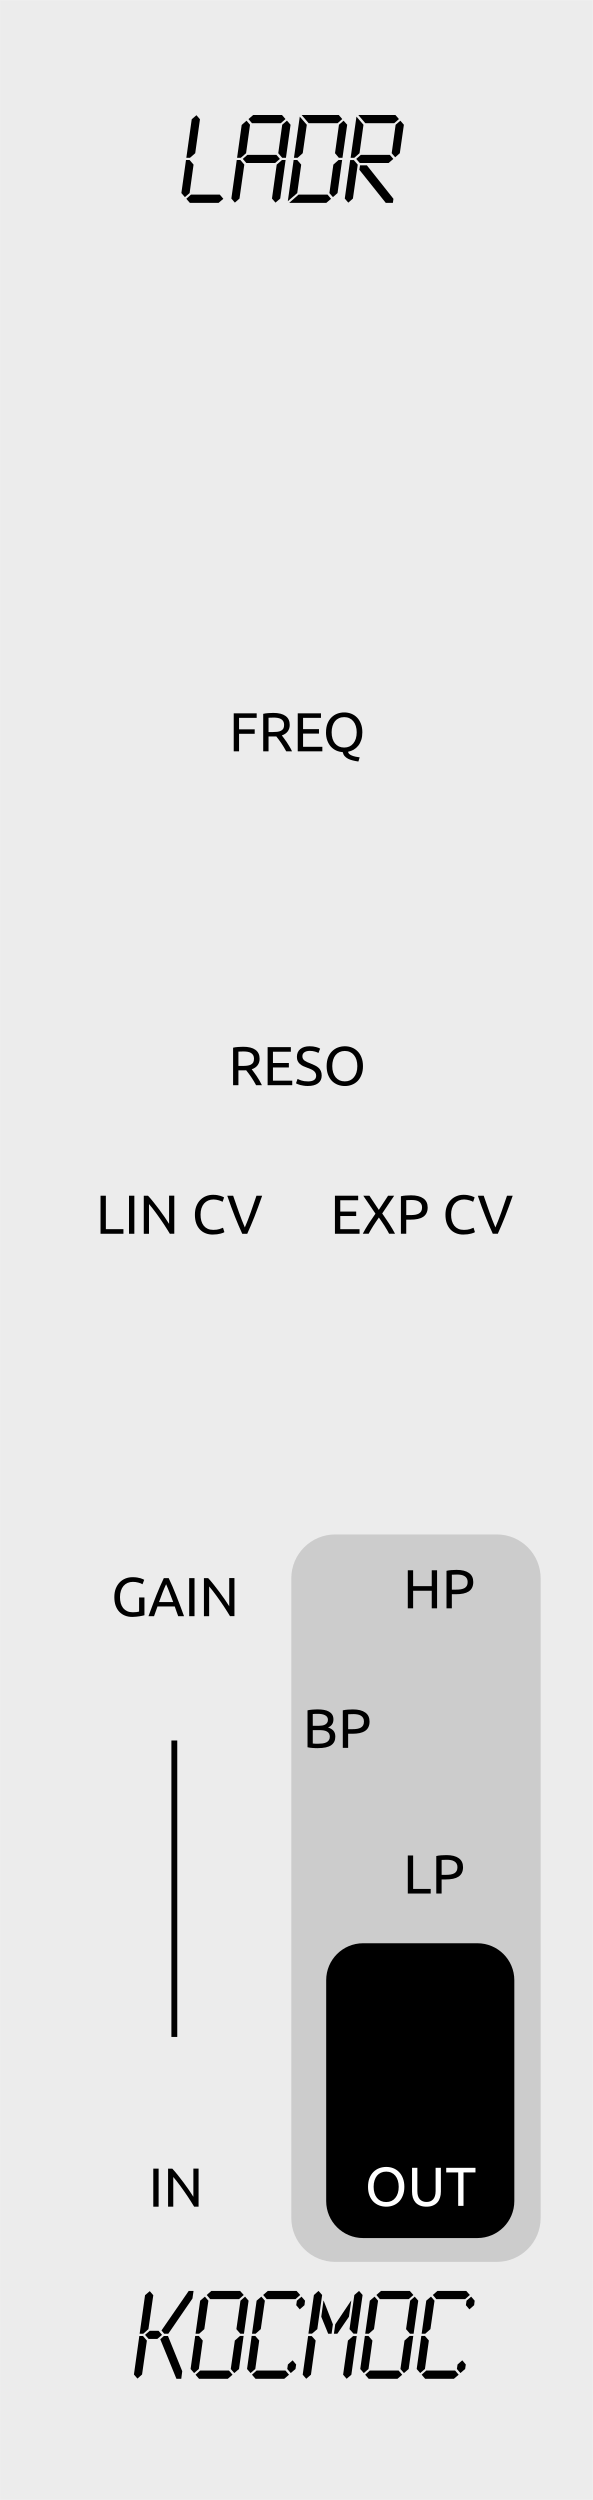
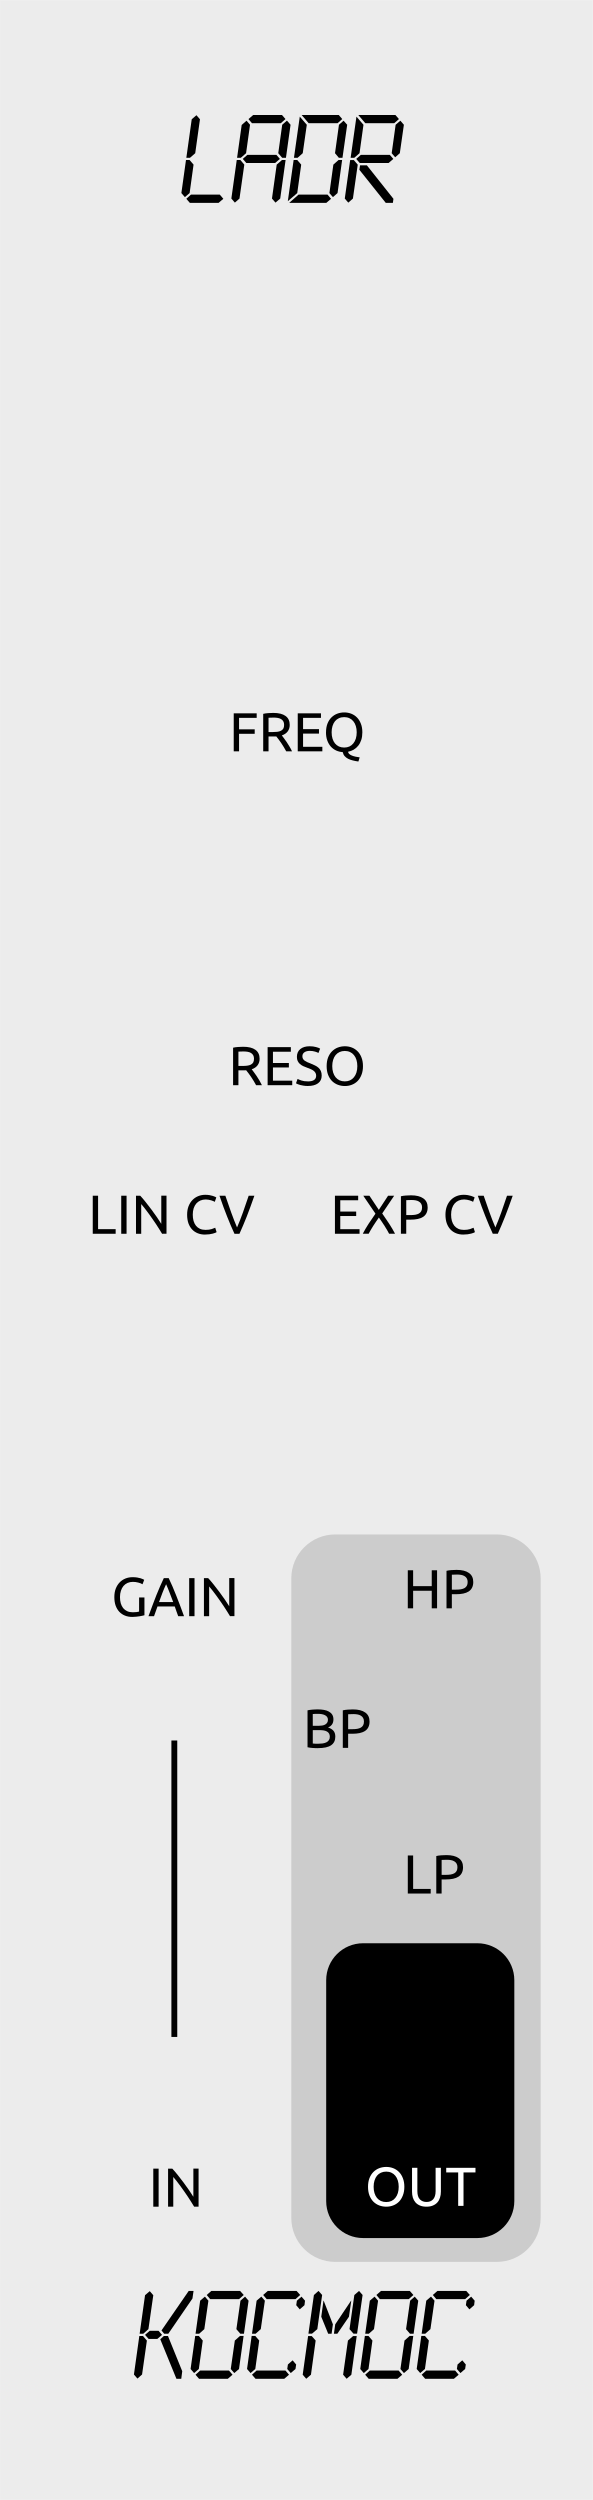
<svg xmlns="http://www.w3.org/2000/svg" width="30.48mm" height="128.5mm" viewBox="0 0 30.48 128.5" version="1.1" id="svg8">
  <defs id="defs2" />
  <g id="layer1" transform="translate(0,-168.5)" style="display:inline">
    <rect style="fill:#ececec;fill-rule:evenodd;stroke-width:0.263" id="rect121" width="30.45" height="128.446" x="0.012" y="168.521" />
    <rect style="fill:#cccccc;fill-rule:evenodd;stroke-width:0.25" id="rect119" width="12.816" height="37.391" x="14.973" y="247.37" rx="2.257" />
    <text xml:space="preserve" style="font-style:normal;font-variant:normal;font-weight:normal;font-stretch:normal;font-size:5.644px;line-height:1.25;font-family:'alarm clock';-inkscape-font-specification:'alarm clock';letter-spacing:0px;word-spacing:0px;fill:#000000;fill-opacity:1;stroke:none;stroke-width:0.265" x="-66.47" y="158.175" id="text3721">
      <tspan id="tspan3719" x="-66.47" y="163.27" style="font-style:normal;font-variant:normal;font-weight:normal;font-stretch:normal;font-family:'alarm clock';-inkscape-font-specification:'alarm clock';stroke-width:0.265" />
    </text>
    <text xml:space="preserve" style="font-style:normal;font-variant:normal;font-weight:normal;font-stretch:normal;font-size:5.644px;line-height:1.25;font-family:'alarm clock';-inkscape-font-specification:'alarm clock';letter-spacing:0px;word-spacing:0px;fill:#000000;fill-opacity:1;stroke:none;stroke-width:0.265" x="-90.703" y="188.987" id="text3725">
      <tspan id="tspan3723" x="-90.703" y="194.082" style="font-style:normal;font-variant:normal;font-weight:normal;font-stretch:normal;font-family:'alarm clock';-inkscape-font-specification:'alarm clock';stroke-width:0.265" />
    </text>
    <text xml:space="preserve" style="font-style:normal;font-variant:normal;font-weight:normal;font-stretch:normal;font-size:5.644px;line-height:1.25;font-family:LCD2;-inkscape-font-specification:LCD2;letter-spacing:0px;word-spacing:0px;fill:#000000;fill-opacity:1;stroke:none;stroke-width:0.265" x="-90.357" y="179.293" id="text3729">
      <tspan id="tspan3727" x="-90.357" y="184.555" style="font-style:normal;font-variant:normal;font-weight:normal;font-stretch:normal;font-family:LCD2;-inkscape-font-specification:LCD2;stroke-width:0.265" />
    </text>
    <g aria-label="kocmoc" style="font-style:normal;font-variant:normal;font-weight:normal;font-stretch:normal;font-size:5.644px;line-height:1.25;font-family:LCD2;-inkscape-font-specification:LCD2;letter-spacing:0px;word-spacing:0px;fill:#000000;fill-opacity:1;stroke:none;stroke-width:0.265" id="text3737" transform="translate(-5.1,-4.00001)">
      <path d="m 14.992,290.643 -1.242,1.812 h -0.209 l -0.141,-0.169 1.4,-2.032 h 0.248 z m -2.263,1.575 -0.265,0.237 h -0.186 l 0.277,-1.981 0.243,-0.209 0.181,0.209 z m 0.7,0.294 -0.243,0.209 h -0.446 l -0.186,-0.209 0.243,-0.209 h 0.452 z m 0.988,2.258 H 14.168 l -0.83,-2.032 0.186,-0.169 h 0.209 l 0.734,1.812 z m -2.015,-0.22 -0.237,0.209 -0.181,-0.209 0.277,-1.981 h 0.186 l 0.203,0.237 z" style="stroke-width:0.265" id="path3897" />
      <path d="m 15.32,294.267 -0.243,0.209 -0.181,-0.209 0.237,-1.699 h 0.186 l 0.203,0.237 z m 0.282,-2.049 -0.265,0.237 h -0.186 l 0.237,-1.699 0.243,-0.209 0.181,0.209 z m 2.026,-1.755 -0.243,0.214 h -1.479 l -0.181,-0.214 0.237,-0.209 h 1.479 z m 0.011,1.992 h -0.186 l -0.203,-0.237 0.209,-1.462 0.237,-0.209 0.181,0.209 z m -0.254,1.812 -0.243,0.209 -0.181,-0.209 0.209,-1.462 0.265,-0.237 h 0.186 z m -0.333,0.294 -0.243,0.209 H 15.331 l -0.181,-0.209 0.237,-0.214 h 1.484 z" style="stroke-width:0.265" id="path3899" />
      <path d="m 20.75,290.987 -0.243,0.214 -0.181,-0.214 0.034,-0.231 0.237,-0.209 0.181,0.209 z m -0.22,-0.525 -0.243,0.214 h -1.479 l -0.181,-0.214 0.237,-0.209 h 1.479 z m -2.026,1.755 -0.265,0.237 h -0.186 l 0.237,-1.699 0.243,-0.209 0.181,0.209 z m -0.282,2.049 -0.243,0.209 -0.181,-0.209 0.237,-1.699 h 0.186 l 0.203,0.237 z m 1.733,0.294 -0.243,0.209 h -1.479 l -0.181,-0.209 0.237,-0.214 h 1.484 z m 0.333,-0.294 -0.243,0.209 -0.181,-0.209 0.034,-0.231 0.243,-0.214 0.181,0.214 z" style="stroke-width:0.265" id="path3901" />
      <path d="m 23.454,292.449 h -0.186 l -0.203,-0.231 0.248,-1.755 0.243,-0.209 0.181,0.209 z m -0.418,-0.869 -0.598,0.875 h -0.175 l 0.068,-0.485 0.813,-1.214 h 0.011 z m -0.892,0.875 h -0.175 l -0.356,-0.875 0.113,-0.824 h 0.011 l 0.474,1.214 z m -0.734,-0.237 -0.271,0.231 h -0.186 l 0.282,-1.987 0.237,-0.209 0.186,0.209 z m 1.75,2.342 -0.243,0.209 -0.181,-0.209 0.248,-1.755 0.265,-0.231 h 0.186 z m -2.077,0 -0.243,0.209 -0.181,-0.209 0.277,-1.987 h 0.186 l 0.203,0.231 z" style="stroke-width:0.265" id="path3903" />
      <path d="m 24.041,294.267 -0.243,0.209 -0.181,-0.209 0.237,-1.699 h 0.186 l 0.203,0.237 z m 0.282,-2.049 -0.265,0.237 h -0.186 l 0.237,-1.699 0.243,-0.209 0.181,0.209 z m 2.026,-1.755 -0.243,0.214 h -1.479 l -0.181,-0.214 0.237,-0.209 h 1.479 z m 0.011,1.992 h -0.186 l -0.203,-0.237 0.209,-1.462 0.237,-0.209 0.181,0.209 z m -0.254,1.812 -0.243,0.209 -0.181,-0.209 0.209,-1.462 0.265,-0.237 h 0.186 z m -0.333,0.294 -0.243,0.209 h -1.479 l -0.181,-0.209 0.237,-0.214 h 1.484 z" style="stroke-width:0.265" id="path3905" />
      <path d="m 29.47,290.987 -0.243,0.214 -0.181,-0.214 0.034,-0.231 0.237,-0.209 0.181,0.209 z m -0.22,-0.525 -0.243,0.214 h -1.479 l -0.181,-0.214 0.237,-0.209 h 1.479 z m -2.026,1.755 -0.265,0.237 h -0.186 l 0.237,-1.699 0.243,-0.209 0.181,0.209 z m -0.282,2.049 -0.243,0.209 -0.181,-0.209 0.237,-1.699 h 0.186 l 0.203,0.237 z m 1.733,0.294 -0.243,0.209 h -1.479 l -0.181,-0.209 0.237,-0.214 h 1.484 z m 0.333,-0.294 -0.243,0.209 -0.181,-0.209 0.034,-0.231 0.243,-0.214 0.181,0.214 z" style="stroke-width:0.265" id="path3907" />
    </g>
    <g aria-label="IN" style="font-style:normal;font-variant:normal;font-weight:normal;font-stretch:normal;font-size:2.822px;line-height:1.25;font-family:Ubuntu;-inkscape-font-specification:Ubuntu;letter-spacing:0px;word-spacing:0px;fill:#000000;fill-opacity:1;stroke:none;stroke-width:0.265" id="text3967" transform="translate(-1.199997,2.99996)">
      <path d="m 9.079,276.968 h 0.274 v 1.956 H 9.079 Z" style="stroke-width:0.265" id="path3980" />
      <path d="m 11.179,278.924 q -0.062,-0.104 -0.144,-0.234 -0.079,-0.13 -0.172,-0.268 -0.093,-0.141 -0.195,-0.285 -0.099,-0.144 -0.198,-0.277 -0.099,-0.135 -0.192,-0.254 -0.093,-0.119 -0.172,-0.209 v 1.527 H 9.839 v -1.956 h 0.217 q 0.133,0.141 0.282,0.33 0.152,0.186 0.299,0.387 0.15,0.198 0.279,0.389 0.133,0.192 0.223,0.341 v -1.448 h 0.268 v 1.956 z" style="stroke-width:0.265" id="path3982" />
    </g>
    <rect style="fill:#000000;fill-rule:evenodd;stroke-width:0.225" id="rect113" width="9.67" height="15.153" x="16.766" y="268.383" rx="1.899" />
    <g aria-label="GAIN" style="font-style:normal;font-variant:normal;font-weight:normal;font-stretch:normal;font-size:2.822px;line-height:1.25;font-family:Ubuntu;-inkscape-font-specification:Ubuntu;letter-spacing:0px;word-spacing:0px;fill:#000000;fill-opacity:1;stroke:none;stroke-width:0.265" id="text3990" transform="translate(-1.199997,2.99996)">
      <path d="m 8.35,247.609 h 0.274 v 0.914 q -0.034,0.011 -0.099,0.025 -0.062,0.014 -0.147,0.028 -0.082,0.014 -0.181,0.023 -0.099,0.011 -0.2,0.011 -0.206,0 -0.375,-0.068 -0.169,-0.068 -0.291,-0.198 -0.121,-0.13 -0.189,-0.319 -0.065,-0.189 -0.065,-0.435 0,-0.246 0.073,-0.435 0.076,-0.192 0.203,-0.322 0.127,-0.13 0.296,-0.198 0.172,-0.068 0.367,-0.068 0.133,0 0.234,0.017 0.104,0.017 0.178,0.04 0.073,0.023 0.119,0.045 0.048,0.023 0.065,0.034 l -0.087,0.229 q -0.082,-0.054 -0.217,-0.087 -0.135,-0.037 -0.277,-0.037 -0.15,0 -0.274,0.054 -0.121,0.054 -0.209,0.155 -0.085,0.102 -0.133,0.248 -0.048,0.144 -0.048,0.325 0,0.175 0.04,0.319 0.042,0.144 0.124,0.248 0.085,0.102 0.206,0.158 0.124,0.056 0.291,0.056 0.119,0 0.2,-0.011 0.085,-0.014 0.121,-0.025 z" style="stroke-width:0.265" id="path3996" />
      <path d="m 10.359,248.571 q -0.048,-0.127 -0.09,-0.248 -0.042,-0.124 -0.087,-0.251 H 9.295 l -0.178,0.5 H 8.832 q 0.113,-0.31 0.212,-0.573 0.099,-0.265 0.192,-0.502 0.096,-0.237 0.189,-0.452 0.093,-0.217 0.195,-0.429 h 0.251 q 0.102,0.212 0.195,0.429 0.093,0.214 0.186,0.452 0.096,0.237 0.195,0.502 0.099,0.262 0.212,0.573 z m -0.257,-0.725 q -0.09,-0.246 -0.181,-0.474 -0.087,-0.231 -0.183,-0.443 -0.099,0.212 -0.189,0.443 -0.087,0.229 -0.175,0.474 z" style="stroke-width:0.265" id="path3998" />
      <path d="m 10.924,246.616 h 0.274 v 1.956 h -0.274 z" style="stroke-width:0.265" id="path4000" />
      <path d="m 13.023,248.571 q -0.062,-0.104 -0.144,-0.234 -0.079,-0.13 -0.172,-0.268 -0.093,-0.141 -0.195,-0.285 -0.099,-0.144 -0.198,-0.277 -0.099,-0.135 -0.192,-0.254 -0.093,-0.119 -0.172,-0.209 v 1.527 h -0.268 v -1.956 h 0.217 q 0.133,0.141 0.282,0.33 0.152,0.186 0.299,0.387 0.15,0.198 0.279,0.389 0.133,0.192 0.223,0.341 v -1.448 h 0.268 v 1.956 z" style="stroke-width:0.265" id="path4002" />
    </g>
    <path style="color:#000000;font-style:normal;font-variant:normal;font-weight:normal;font-stretch:normal;font-size:medium;line-height:normal;font-family:sans-serif;font-variant-ligatures:normal;font-variant-position:normal;font-variant-caps:normal;font-variant-numeric:normal;font-variant-alternates:normal;font-feature-settings:normal;text-indent:0;text-align:start;text-decoration:none;text-decoration-line:none;text-decoration-style:solid;text-decoration-color:#000000;letter-spacing:normal;word-spacing:normal;text-transform:none;writing-mode:lr-tb;direction:ltr;text-orientation:mixed;dominant-baseline:auto;baseline-shift:baseline;text-anchor:start;white-space:normal;shape-padding:0;clip-rule:nonzero;display:inline;overflow:visible;visibility:visible;opacity:1;isolation:auto;mix-blend-mode:normal;color-interpolation:sRGB;color-interpolation-filters:linearRGB;solid-color:#000000;solid-opacity:1;vector-effect:none;fill:#000000;fill-opacity:1;fill-rule:nonzero;stroke:none;stroke-width:0.282px;stroke-linecap:butt;stroke-linejoin:miter;stroke-miterlimit:4;stroke-dasharray:none;stroke-dashoffset:0;stroke-opacity:1;color-rendering:auto;image-rendering:auto;shape-rendering:auto;text-rendering:auto;enable-background:accumulate" d="m 8.81,257.961 v 15.238 H 9.111 V 257.961 Z" id="path3992" />
    <g aria-label="FREQ" style="font-style:normal;font-variant:normal;font-weight:normal;font-stretch:normal;font-size:2.822px;line-height:1.25;font-family:Ubuntu;-inkscape-font-specification:Ubuntu;letter-spacing:0px;word-spacing:0px;display:inline;fill:#000000;fill-opacity:1;stroke:none;stroke-width:0.265" id="text4100" transform="translate(-5.000313,-16.3001)">
      <path d="m 17.014,223.42 v -1.956 h 1.18 v 0.234 h -0.906 v 0.59 h 0.804 v 0.231 h -0.804 v 0.9 z" style="stroke-width:0.265" id="path4115" />
      <path d="m 19.486,222.601 q 0.045,0.056 0.113,0.15 0.071,0.09 0.144,0.203 0.073,0.11 0.144,0.231 0.073,0.121 0.124,0.234 h -0.299 q -0.056,-0.107 -0.124,-0.217 -0.065,-0.11 -0.133,-0.209 -0.068,-0.102 -0.135,-0.189 -0.065,-0.087 -0.119,-0.152 -0.037,0.003 -0.076,0.003 -0.037,0 -0.076,0 h -0.246 v 0.765 h -0.274 v -1.928 q 0.116,-0.028 0.257,-0.037 0.144,-0.011 0.262,-0.011 0.412,0 0.627,0.155 0.217,0.155 0.217,0.463 0,0.195 -0.104,0.333 -0.102,0.138 -0.302,0.206 z m -0.415,-0.917 q -0.175,0 -0.268,0.008 v 0.737 h 0.195 q 0.141,0 0.254,-0.014 0.113,-0.014 0.189,-0.054 0.079,-0.04 0.121,-0.11 0.042,-0.073 0.042,-0.192 0,-0.11 -0.042,-0.183 -0.042,-0.073 -0.116,-0.116 -0.071,-0.042 -0.169,-0.059 -0.096,-0.017 -0.206,-0.017 z" style="stroke-width:0.265" id="path4117" />
      <path d="m 20.304,223.42 v -1.956 h 1.194 v 0.234 h -0.92 v 0.581 h 0.818 v 0.229 h -0.818 v 0.677 h 0.991 v 0.234 z" style="stroke-width:0.265" id="path4119" />
      <path d="m 21.758,222.441 q 0,-0.251 0.073,-0.443 0.076,-0.192 0.203,-0.319 0.13,-0.13 0.299,-0.195 0.172,-0.065 0.364,-0.065 0.189,0 0.356,0.065 0.169,0.065 0.296,0.195 0.127,0.127 0.2,0.319 0.076,0.192 0.076,0.443 0,0.22 -0.056,0.392 -0.056,0.172 -0.158,0.299 -0.099,0.124 -0.234,0.203 -0.133,0.076 -0.285,0.104 0.003,0.065 0.056,0.113 0.056,0.051 0.141,0.085 0.085,0.034 0.189,0.057 0.104,0.023 0.209,0.034 l -0.065,0.214 q -0.147,-0.02 -0.282,-0.054 -0.133,-0.031 -0.243,-0.085 -0.107,-0.054 -0.181,-0.138 -0.073,-0.082 -0.099,-0.206 -0.178,-0.011 -0.336,-0.082 -0.158,-0.073 -0.274,-0.2 -0.116,-0.13 -0.183,-0.313 -0.068,-0.183 -0.068,-0.423 z m 0.288,0 q 0,0.178 0.045,0.325 0.045,0.144 0.127,0.246 0.085,0.102 0.203,0.158 0.121,0.054 0.271,0.054 0.15,0 0.268,-0.054 0.119,-0.056 0.2,-0.158 0.085,-0.102 0.13,-0.246 0.045,-0.147 0.045,-0.325 0,-0.178 -0.045,-0.322 -0.045,-0.147 -0.13,-0.248 -0.082,-0.102 -0.2,-0.155 -0.119,-0.056 -0.268,-0.056 -0.15,0 -0.271,0.056 -0.119,0.054 -0.203,0.155 -0.082,0.102 -0.127,0.248 -0.045,0.144 -0.045,0.322 z" style="stroke-width:0.265" id="path4121" />
    </g>
    <g aria-label="RESO" transform="translate(-5.000313,149.6)" style="font-style:normal;font-variant:normal;font-weight:normal;font-stretch:normal;font-size:2.822px;line-height:1.25;font-family:Ubuntu;-inkscape-font-specification:Ubuntu;letter-spacing:0px;word-spacing:0px;display:inline;fill:#000000;fill-opacity:1;stroke:none;stroke-width:0.265" id="text4096">
      <path d="m 17.938,73.861 q 0.045,0.056 0.113,0.15 0.071,0.09 0.144,0.203 0.073,0.11 0.144,0.231 0.073,0.121 0.124,0.234 h -0.299 q -0.056,-0.107 -0.124,-0.217 -0.065,-0.11 -0.133,-0.209 -0.068,-0.102 -0.135,-0.189 -0.065,-0.087 -0.119,-0.152 -0.037,0.003 -0.076,0.003 -0.037,0 -0.076,0 h -0.246 v 0.765 H 16.981 V 72.752 q 0.116,-0.028 0.257,-0.037 0.144,-0.011 0.262,-0.011 0.412,0 0.627,0.155 0.217,0.155 0.217,0.463 0,0.195 -0.104,0.333 -0.102,0.138 -0.302,0.206 z m -0.415,-0.917 q -0.175,0 -0.268,0.009 v 0.737 h 0.195 q 0.141,0 0.254,-0.014 0.113,-0.014 0.189,-0.054 0.079,-0.04 0.121,-0.11 0.042,-0.073 0.042,-0.192 0,-0.11 -0.042,-0.183 -0.042,-0.073 -0.116,-0.116 -0.071,-0.042 -0.169,-0.059 -0.096,-0.017 -0.206,-0.017 z" style="stroke-width:0.265" id="path4106" />
      <path d="m 18.756,74.68 v -1.956 h 1.194 v 0.234 h -0.92 v 0.581 h 0.818 v 0.229 h -0.818 v 0.677 h 0.991 v 0.234 z" style="stroke-width:0.265" id="path4108" />
      <path d="m 20.822,74.485 q 0.429,0 0.429,-0.294 0,-0.09 -0.04,-0.152 -0.037,-0.065 -0.102,-0.11 -0.065,-0.048 -0.15,-0.082 -0.082,-0.034 -0.175,-0.068 -0.107,-0.037 -0.203,-0.082 -0.096,-0.048 -0.167,-0.11 -0.071,-0.065 -0.113,-0.152 -0.04,-0.087 -0.04,-0.212 0,-0.257 0.175,-0.401 0.175,-0.144 0.483,-0.144 0.178,0 0.322,0.04 0.147,0.037 0.214,0.082 l -0.087,0.223 q -0.059,-0.037 -0.178,-0.071 -0.116,-0.037 -0.271,-0.037 -0.079,0 -0.147,0.017 -0.068,0.017 -0.119,0.051 -0.051,0.034 -0.082,0.087 -0.028,0.051 -0.028,0.121 0,0.079 0.031,0.133 0.031,0.054 0.087,0.096 0.056,0.04 0.13,0.073 0.076,0.034 0.167,0.068 0.127,0.051 0.231,0.102 0.107,0.051 0.183,0.121 0.079,0.071 0.121,0.169 0.042,0.096 0.042,0.234 0,0.257 -0.189,0.395 -0.186,0.138 -0.528,0.138 -0.116,0 -0.214,-0.017 -0.096,-0.014 -0.172,-0.034 -0.076,-0.023 -0.133,-0.045 -0.054,-0.025 -0.085,-0.042 l 0.082,-0.226 q 0.065,0.037 0.198,0.082 0.133,0.045 0.325,0.045 z" style="stroke-width:0.265" id="path4110" />
      <path d="m 21.79,73.7 q 0,-0.251 0.073,-0.443 0.076,-0.192 0.203,-0.319 0.13,-0.13 0.299,-0.195 0.172,-0.065 0.364,-0.065 0.189,0 0.356,0.065 0.169,0.065 0.296,0.195 0.127,0.127 0.2,0.319 0.076,0.192 0.076,0.443 0,0.251 -0.076,0.443 -0.073,0.192 -0.2,0.322 -0.127,0.127 -0.296,0.192 -0.167,0.065 -0.356,0.065 -0.192,0 -0.364,-0.065 -0.169,-0.065 -0.299,-0.192 -0.127,-0.13 -0.203,-0.322 -0.073,-0.192 -0.073,-0.443 z m 0.288,0 q 0,0.178 0.045,0.325 0.045,0.144 0.127,0.246 0.085,0.102 0.203,0.158 0.121,0.054 0.271,0.054 0.15,0 0.268,-0.054 0.119,-0.056 0.2,-0.158 0.085,-0.102 0.13,-0.246 0.045,-0.147 0.045,-0.325 0,-0.178 -0.045,-0.322 -0.045,-0.147 -0.13,-0.248 -0.082,-0.102 -0.2,-0.155 -0.119,-0.056 -0.268,-0.056 -0.15,0 -0.271,0.056 -0.119,0.054 -0.203,0.155 -0.082,0.102 -0.127,0.248 -0.045,0.144 -0.045,0.322 z" style="stroke-width:0.265" id="path4112" />
    </g>
    <g aria-label="LP" style="font-style:normal;font-variant:normal;font-weight:normal;font-stretch:normal;font-size:2.822px;line-height:1.25;font-family:Ubuntu;-inkscape-font-specification:Ubuntu;letter-spacing:0px;word-spacing:0px;fill:#000000;fill-opacity:1;stroke:none;stroke-width:0.265" id="text4362" transform="translate(-8.098998,2.99996)">
      <path d="m 30.237,262.591 v 0.237 h -1.177 v -1.956 h 0.274 v 1.719 z" style="stroke-width:0.265" id="path4374" />
      <path d="m 31.044,260.852 q 0.412,0 0.632,0.158 0.223,0.155 0.223,0.466 0,0.169 -0.062,0.291 -0.059,0.119 -0.175,0.195 -0.113,0.073 -0.277,0.107 -0.164,0.034 -0.37,0.034 h -0.217 v 0.725 h -0.274 v -1.928 q 0.116,-0.028 0.257,-0.037 0.144,-0.011 0.262,-0.011 z m 0.023,0.24 q -0.175,0 -0.268,0.008 v 0.768 h 0.206 q 0.141,0 0.254,-0.017 0.113,-0.02 0.189,-0.062 0.079,-0.045 0.121,-0.121 0.042,-0.076 0.042,-0.195 0,-0.113 -0.045,-0.186 -0.042,-0.073 -0.119,-0.116 -0.073,-0.045 -0.172,-0.062 -0.099,-0.017 -0.209,-0.017 z" style="stroke-width:0.265" id="path4376" />
    </g>
    <g aria-label="BP" style="font-style:normal;font-variant:normal;font-weight:normal;font-stretch:normal;font-size:2.822px;line-height:1.25;font-family:Ubuntu;-inkscape-font-specification:Ubuntu;letter-spacing:0px;word-spacing:0px;fill:#000000;fill-opacity:1;stroke:none;stroke-width:0.265" id="text4366" transform="translate(-7.99902,2.40014)">
      <path d="m 24.333,255.956 q -0.059,0 -0.13,-0.003 -0.068,-0.003 -0.138,-0.008 -0.068,-0.006 -0.135,-0.014 -0.068,-0.008 -0.124,-0.023 v -1.897 q 0.056,-0.014 0.124,-0.023 0.068,-0.008 0.135,-0.014 0.071,-0.006 0.138,-0.008 0.068,-0.003 0.127,-0.003 0.169,0 0.316,0.025 0.15,0.025 0.257,0.087 0.11,0.059 0.172,0.158 0.062,0.099 0.062,0.243 0,0.161 -0.076,0.265 -0.076,0.102 -0.203,0.152 0.172,0.051 0.274,0.161 0.102,0.11 0.102,0.31 0,0.294 -0.217,0.443 -0.214,0.147 -0.683,0.147 z m -0.257,-0.929 v 0.689 q 0.031,0.003 0.073,0.006 0.037,0.003 0.085,0.006 0.051,0 0.116,0 0.121,0 0.229,-0.014 0.11,-0.017 0.192,-0.056 0.082,-0.04 0.13,-0.11 0.051,-0.071 0.051,-0.178 0,-0.096 -0.037,-0.161 -0.037,-0.068 -0.107,-0.107 -0.068,-0.04 -0.164,-0.057 -0.096,-0.017 -0.214,-0.017 z m 0,-0.22 h 0.288 q 0.102,0 0.192,-0.014 0.09,-0.014 0.155,-0.051 0.068,-0.037 0.104,-0.096 0.04,-0.059 0.04,-0.15 0,-0.085 -0.04,-0.141 -0.04,-0.059 -0.11,-0.093 -0.068,-0.037 -0.161,-0.054 -0.093,-0.017 -0.198,-0.017 -0.104,0 -0.164,0.003 -0.059,0.003 -0.107,0.008 z" style="stroke-width:0.265" id="path4379" />
      <path d="m 26.139,253.964 q 0.412,0 0.632,0.158 0.223,0.155 0.223,0.466 0,0.169 -0.062,0.291 -0.059,0.119 -0.175,0.195 -0.113,0.073 -0.277,0.107 -0.164,0.034 -0.37,0.034 h -0.217 v 0.725 h -0.274 v -1.928 q 0.116,-0.028 0.257,-0.037 0.144,-0.011 0.262,-0.011 z m 0.023,0.24 q -0.175,0 -0.268,0.008 v 0.768 h 0.206 q 0.141,0 0.254,-0.017 0.113,-0.02 0.189,-0.062 0.079,-0.045 0.121,-0.121 0.042,-0.076 0.042,-0.195 0,-0.113 -0.045,-0.186 -0.042,-0.073 -0.119,-0.116 -0.073,-0.045 -0.172,-0.062 -0.099,-0.017 -0.209,-0.017 z" style="stroke-width:0.265" id="path4381" />
    </g>
    <g aria-label="HP " style="font-style:normal;font-variant:normal;font-weight:normal;font-stretch:normal;font-size:2.822px;line-height:1.25;font-family:Ubuntu;-inkscape-font-specification:Ubuntu;letter-spacing:0px;word-spacing:0px;fill:#000000;fill-opacity:1;stroke:none;stroke-width:0.265" id="text4370" transform="translate(-7.83653,2.99996)">
      <path d="M 30.028,246.212 H 30.302 v 1.956 h -0.274 v -0.903 h -0.957 v 0.903 h -0.274 v -1.956 h 0.274 v 0.816 h 0.957 z" style="stroke-width:0.265" id="path4384" />
      <path d="m 31.307,246.192 q 0.412,0 0.632,0.158 0.223,0.155 0.223,0.466 0,0.169 -0.062,0.291 -0.059,0.119 -0.175,0.195 -0.113,0.073 -0.277,0.107 -0.164,0.034 -0.37,0.034 h -0.217 v 0.725 h -0.274 v -1.928 q 0.116,-0.028 0.257,-0.037 0.144,-0.011 0.262,-0.011 z m 0.023,0.24 q -0.175,0 -0.268,0.008 v 0.768 h 0.206 q 0.141,0 0.254,-0.017 0.113,-0.02 0.189,-0.062 0.079,-0.045 0.121,-0.121 0.042,-0.076 0.042,-0.195 0,-0.113 -0.045,-0.186 -0.042,-0.073 -0.119,-0.116 -0.073,-0.045 -0.172,-0.062 -0.099,-0.017 -0.209,-0.017 z" style="stroke-width:0.265" id="path4386" />
    </g>
-     <g aria-label="LIN CV" style="font-style:normal;font-variant:normal;font-weight:normal;font-stretch:normal;font-size:2.822px;line-height:1.25;font-family:Ubuntu;-inkscape-font-specification:Ubuntu;letter-spacing:0px;word-spacing:0px;fill:#000000;fill-opacity:1;stroke:none;stroke-width:0.265" id="text114" transform="translate(-56.03577,42.99572)">
+     <g aria-label="LIN CV" style="font-style:normal;font-variant:normal;font-weight:normal;font-stretch:normal;font-size:2.822px;line-height:1.25;font-family:Ubuntu;-inkscape-font-specification:Ubuntu;letter-spacing:0px;word-spacing:0px;fill:#000000;fill-opacity:1;stroke:none;stroke-width:0.265" id="text114" transform="translate(-56.43571,42.99572)">
      <path d="M 62.38,188.683 V 188.92 H 61.203 v -1.956 h 0.274 v 1.719 z" style="stroke-width:0.265" id="path120" />
      <path d="m 62.667,186.964 h 0.274 v 1.956 h -0.274 z" style="stroke-width:0.265" id="path122" />
      <path d="m 64.767,188.92 q -0.062,-0.104 -0.144,-0.234 -0.079,-0.13 -0.172,-0.268 -0.093,-0.141 -0.195,-0.285 -0.099,-0.144 -0.198,-0.277 -0.099,-0.135 -0.192,-0.254 -0.093,-0.119 -0.172,-0.209 V 188.92 h -0.268 v -1.956 h 0.217 q 0.133,0.141 0.282,0.33 0.152,0.186 0.299,0.387 0.15,0.198 0.279,0.389 0.133,0.192 0.223,0.341 v -1.448 h 0.268 v 1.956 z" style="stroke-width:0.265" id="path124" />
      <path d="m 66.974,188.962 q -0.206,0 -0.375,-0.068 -0.169,-0.068 -0.291,-0.198 -0.121,-0.13 -0.189,-0.319 -0.065,-0.192 -0.065,-0.437 0,-0.246 0.073,-0.435 0.076,-0.192 0.203,-0.322 0.127,-0.13 0.296,-0.198 0.169,-0.068 0.361,-0.068 0.121,0 0.217,0.017 0.099,0.017 0.169,0.04 0.073,0.023 0.119,0.045 0.045,0.023 0.062,0.034 l -0.079,0.226 q -0.025,-0.017 -0.073,-0.037 -0.048,-0.02 -0.11,-0.04 -0.059,-0.02 -0.133,-0.031 -0.071,-0.014 -0.144,-0.014 -0.155,0 -0.279,0.054 -0.124,0.054 -0.212,0.155 -0.087,0.102 -0.135,0.248 -0.045,0.144 -0.045,0.325 0,0.175 0.04,0.319 0.042,0.144 0.124,0.248 0.082,0.102 0.203,0.158 0.124,0.056 0.288,0.056 0.189,0 0.313,-0.04 0.124,-0.04 0.186,-0.07 l 0.071,0.226 q -0.02,0.014 -0.071,0.037 -0.051,0.02 -0.127,0.04 -0.076,0.02 -0.178,0.034 -0.102,0.014 -0.22,0.014 z" style="stroke-width:0.265" id="path126" />
      <path d="m 69.511,186.964 q -0.107,0.31 -0.206,0.576 -0.096,0.262 -0.189,0.5 -0.093,0.237 -0.186,0.454 -0.09,0.214 -0.186,0.426 h -0.257 q -0.096,-0.212 -0.189,-0.426 -0.09,-0.217 -0.186,-0.454 -0.093,-0.237 -0.192,-0.5 -0.099,-0.265 -0.203,-0.576 h 0.302 q 0.152,0.446 0.299,0.858 0.147,0.412 0.302,0.773 0.155,-0.358 0.302,-0.77 0.147,-0.415 0.296,-0.861 z" style="stroke-width:0.265" id="path128" />
    </g>
    <g aria-label="EXP CV" style="font-style:normal;font-variant:normal;font-weight:normal;font-stretch:normal;font-size:2.822px;line-height:1.25;font-family:Ubuntu;-inkscape-font-specification:Ubuntu;letter-spacing:0px;word-spacing:0px;fill:#000000;fill-opacity:1;stroke:none;stroke-width:0.265" id="text118" transform="translate(-43.98728,32.83553)">
      <path d="m 61.203,199.08 v -1.956 h 1.194 v 0.234 h -0.92 v 0.581 h 0.818 v 0.229 h -0.818 v 0.677 h 0.991 V 199.08 Z" style="stroke-width:0.265" id="path131" />
      <path d="m 63.988,199.08 q -0.042,-0.085 -0.102,-0.186 -0.059,-0.104 -0.13,-0.214 -0.071,-0.113 -0.147,-0.223 -0.076,-0.113 -0.147,-0.212 -0.071,0.099 -0.147,0.212 -0.076,0.11 -0.147,0.223 -0.068,0.11 -0.13,0.214 -0.059,0.102 -0.102,0.186 h -0.302 q 0.127,-0.248 0.294,-0.505 0.169,-0.257 0.358,-0.528 l -0.627,-0.923 h 0.316 l 0.483,0.728 0.477,-0.728 h 0.313 l -0.615,0.912 q 0.192,0.274 0.361,0.533 0.169,0.26 0.299,0.511 z" style="stroke-width:0.265" id="path133" />
      <path d="m 65.114,197.104 q 0.412,0 0.632,0.158 0.223,0.155 0.223,0.466 0,0.169 -0.062,0.291 -0.059,0.119 -0.175,0.195 -0.113,0.073 -0.277,0.107 -0.164,0.034 -0.37,0.034 h -0.217 V 199.08 h -0.274 v -1.928 q 0.116,-0.028 0.257,-0.037 0.144,-0.011 0.262,-0.011 z m 0.023,0.24 q -0.175,0 -0.268,0.008 v 0.768 h 0.206 q 0.141,0 0.254,-0.017 0.113,-0.02 0.189,-0.062 0.079,-0.045 0.121,-0.121 0.042,-0.076 0.042,-0.195 0,-0.113 -0.045,-0.186 -0.042,-0.073 -0.119,-0.116 -0.073,-0.045 -0.172,-0.062 -0.099,-0.017 -0.209,-0.017 z" style="stroke-width:0.265" id="path135" />
      <path d="m 67.804,199.122 q -0.206,0 -0.375,-0.068 -0.169,-0.068 -0.291,-0.198 -0.121,-0.13 -0.189,-0.319 -0.065,-0.192 -0.065,-0.437 0,-0.246 0.073,-0.435 0.076,-0.192 0.203,-0.322 0.127,-0.13 0.296,-0.198 0.169,-0.068 0.361,-0.068 0.121,0 0.217,0.017 0.099,0.017 0.169,0.04 0.073,0.023 0.119,0.045 0.045,0.023 0.062,0.034 l -0.079,0.226 q -0.025,-0.017 -0.073,-0.037 -0.048,-0.02 -0.11,-0.04 -0.059,-0.02 -0.133,-0.031 -0.071,-0.014 -0.144,-0.014 -0.155,0 -0.279,0.054 -0.124,0.054 -0.212,0.155 -0.087,0.102 -0.135,0.248 -0.045,0.144 -0.045,0.325 0,0.175 0.04,0.319 0.042,0.144 0.124,0.248 0.082,0.102 0.203,0.158 0.124,0.057 0.288,0.057 0.189,0 0.313,-0.04 0.124,-0.04 0.186,-0.071 l 0.071,0.226 q -0.02,0.014 -0.071,0.037 -0.051,0.02 -0.127,0.04 -0.076,0.02 -0.178,0.034 -0.102,0.014 -0.22,0.014 z" style="stroke-width:0.265" id="path137" />
      <path d="m 70.341,197.124 q -0.107,0.31 -0.206,0.576 -0.096,0.262 -0.189,0.5 -0.093,0.237 -0.186,0.454 -0.09,0.214 -0.186,0.426 h -0.257 q -0.096,-0.212 -0.189,-0.426 -0.09,-0.217 -0.186,-0.454 -0.093,-0.237 -0.192,-0.5 -0.099,-0.265 -0.203,-0.576 h 0.302 q 0.152,0.446 0.299,0.858 0.147,0.412 0.302,0.773 0.155,-0.358 0.302,-0.77 0.147,-0.415 0.296,-0.861 z" style="stroke-width:0.265" id="path139" />
    </g>
    <g aria-label="OUT" style="font-style:normal;font-variant:normal;font-weight:normal;font-stretch:normal;font-size:2.822px;line-height:1.25;font-family:Ubuntu;-inkscape-font-specification:Ubuntu;letter-spacing:0px;word-spacing:0px;fill:#ffffff;fill-opacity:1;stroke:none;stroke-width:0.265" id="text117" transform="translate(-2.399574)">
      <path d="m 21.316,280.902 q 0,-0.251 0.073,-0.443 0.076,-0.192 0.203,-0.319 0.13,-0.13 0.299,-0.195 0.172,-0.065 0.364,-0.065 0.189,0 0.356,0.065 0.169,0.065 0.296,0.195 0.127,0.127 0.2,0.319 0.076,0.192 0.076,0.443 0,0.251 -0.076,0.443 -0.073,0.192 -0.2,0.322 -0.127,0.127 -0.296,0.192 -0.167,0.065 -0.356,0.065 -0.192,0 -0.364,-0.065 -0.169,-0.065 -0.299,-0.192 -0.127,-0.13 -0.203,-0.322 -0.073,-0.192 -0.073,-0.443 z m 0.288,0 q 0,0.178 0.045,0.325 0.045,0.144 0.127,0.246 0.085,0.102 0.203,0.158 0.121,0.054 0.271,0.054 0.15,0 0.268,-0.054 0.119,-0.056 0.2,-0.158 0.085,-0.102 0.13,-0.246 0.045,-0.147 0.045,-0.325 0,-0.178 -0.045,-0.322 -0.045,-0.147 -0.13,-0.248 -0.082,-0.102 -0.2,-0.155 -0.119,-0.056 -0.268,-0.056 -0.15,0 -0.271,0.056 -0.119,0.054 -0.203,0.155 -0.082,0.102 -0.127,0.248 -0.045,0.144 -0.045,0.322 z" style="fill:#ffffff;stroke-width:0.265" id="path88" />
      <path d="m 24.319,281.924 q -0.192,0 -0.333,-0.059 -0.141,-0.059 -0.231,-0.161 -0.09,-0.104 -0.135,-0.246 -0.042,-0.141 -0.042,-0.305 v -1.228 h 0.274 v 1.197 q 0,0.294 0.13,0.426 0.13,0.133 0.339,0.133 0.104,0 0.189,-0.031 0.087,-0.034 0.15,-0.102 0.062,-0.068 0.096,-0.172 0.034,-0.107 0.034,-0.254 v -1.197 H 25.061 v 1.228 q 0,0.164 -0.045,0.305 -0.042,0.141 -0.135,0.246 -0.09,0.102 -0.231,0.161 -0.138,0.059 -0.33,0.059 z" style="fill:#ffffff;stroke-width:0.265" id="path90" />
      <path d="m 26.839,279.926 v 0.237 h -0.615 v 1.719 h -0.274 v -1.719 h -0.615 v -0.237 z" style="fill:#ffffff;stroke-width:0.265" id="path92" />
    </g>
    <g aria-label="LADR" style="display:inline;font-style:normal;font-variant:normal;font-weight:normal;font-stretch:normal;font-size:5.644px;line-height:1.25;font-family:LCD2;-inkscape-font-specification:LCD2;letter-spacing:0px;word-spacing:0px;fill:#000000;fill-opacity:1;stroke:none;stroke-width:0.265" id="text115" transform="translate(-52.01751,124.0828)">
      <path d="m 62.052,52.292 -0.271,0.237 H 61.595 l 0.277,-1.981 0.243,-0.209 0.181,0.209 z m -0.288,2.049 -0.243,0.209 -0.181,-0.209 0.237,-1.699 h 0.186 l 0.203,0.237 z m 1.733,0.294 -0.243,0.209 h -1.479 l -0.181,-0.209 0.237,-0.214 h 1.484 z" style="stroke-width:0.265" id="path117" />
      <path d="m 64.327,54.623 -0.237,0.209 -0.181,-0.209 0.277,-1.981 h 0.186 l 0.203,0.237 z m 0.339,-2.331 -0.271,0.237 h -0.192 l 0.237,-1.688 0.248,-0.22 0.181,0.209 z m 2.026,-1.755 -0.243,0.214 h -1.479 l -0.181,-0.214 0.243,-0.209 h 1.479 z m 0.023,1.992 h -0.192 l -0.203,-0.237 0.203,-1.462 0.243,-0.214 0.186,0.214 z m -0.294,2.094 -0.243,0.209 -0.181,-0.209 0.243,-1.744 0.271,-0.237 h 0.186 z m -0.017,-2.038 -0.243,0.209 H 64.677 L 64.496,52.585 64.733,52.377 H 66.224 Z" style="stroke-width:0.265" id="path119" />
      <path d="m 67.296,54.341 -0.485,0.418 0.299,-2.117 h 0.186 l 0.203,0.237 z m 0.282,-2.049 -0.265,0.237 h -0.186 l 0.299,-2.117 0.361,0.418 z m 2.032,-1.755 -0.243,0.214 h -1.484 l -0.361,-0.423 h 1.908 z m 0.011,1.992 h -0.186 l -0.198,-0.237 0.203,-1.462 0.237,-0.209 0.186,0.209 z m -0.254,1.812 -0.237,0.209 -0.181,-0.209 0.203,-1.462 0.265,-0.237 h 0.186 z m -0.333,0.294 -0.243,0.209 h -1.908 l 0.48,-0.423 h 1.49 z" style="stroke-width:0.265" id="path121" />
      <path d="m 72.568,52.292 -0.237,0.209 -0.181,-0.209 0.203,-1.462 0.243,-0.209 0.181,0.209 z m -0.045,-1.755 -0.243,0.214 H 70.796 L 70.434,50.328 h 1.908 z m -2.026,1.755 -0.271,0.237 h -0.186 l 0.299,-2.117 0.361,0.418 z m 1.738,0.294 -0.243,0.209 h -1.484 l -0.181,-0.209 0.237,-0.209 h 1.49 z m -0.023,2.258 h -0.367 l -1.355,-1.699 0.034,-0.231 h 0.35 l 1.366,1.722 z m -2.055,-0.22 -0.237,0.209 -0.181,-0.209 0.277,-1.981 h 0.186 l 0.203,0.237 z" style="stroke-width:0.265" id="path123" />
    </g>
  </g>
  <g id="layer2" style="display:none">
    <circle style="fill:#00ff00;fill-opacity:1;stroke-width:0.265" id="path3761" cx="8.96" cy="104.7" r="5.08" />
    <circle style="fill:#0000ff;fill-opacity:1;stroke-width:0.265" id="path3763" cx="21.681" cy="104.7" r="5.08" />
    <rect style="fill:#ff0000;fill-rule:evenodd;stroke-width:0.265" id="rect4088" width="10.16" height="10.16" x="3.88" y="84.38" />
    <rect y="35.06" x="10.24" height="10.16" width="10.16" id="rect4092" style="fill:#ff0000;fill-rule:evenodd;stroke-width:0.265" />
    <rect style="fill:#ff0000;fill-rule:evenodd;stroke-width:0.265" id="rect4124" width="10.16" height="10.16" x="10.24" y="18.04" />
    <circle r="5.08" cy="69.52" cx="8.96" id="circle4126" style="fill:#00ff00;fill-opacity:1;stroke-width:0.265" />
    <circle style="fill:#00ff00;fill-opacity:1;stroke-width:0.265" id="circle82" cx="21.681" cy="69.52" r="5.08" />
  </g>
</svg>
